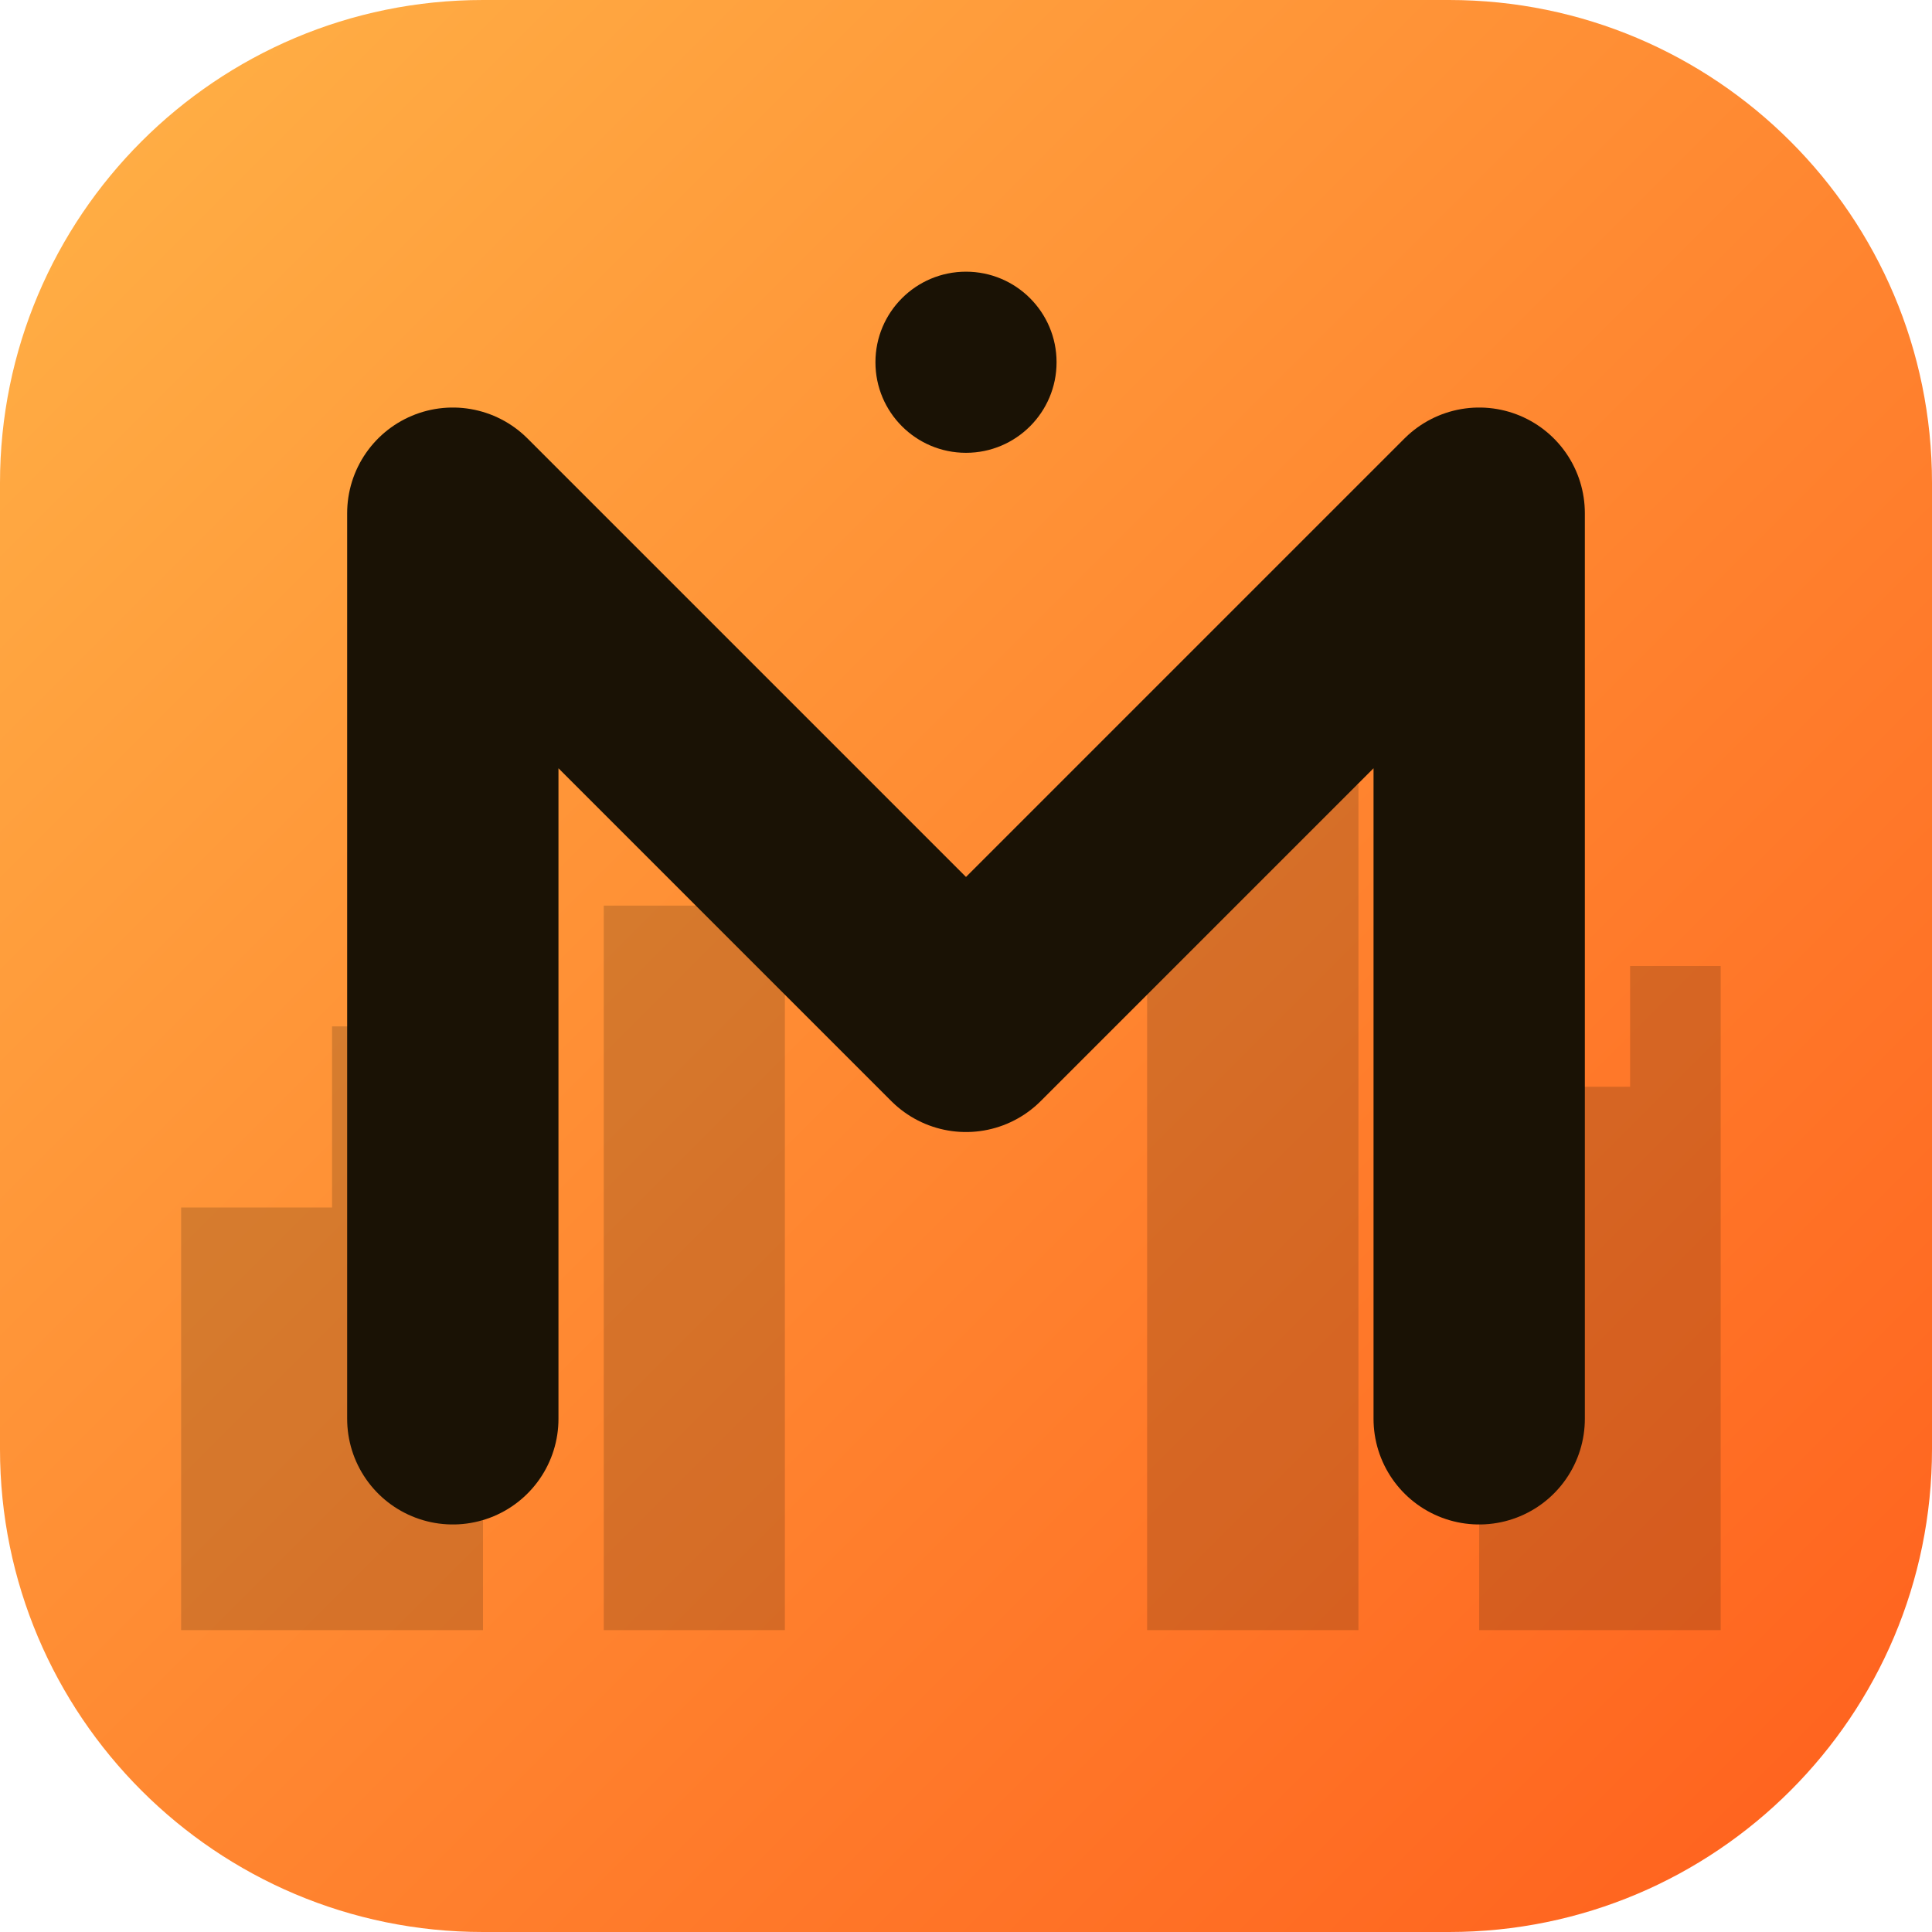
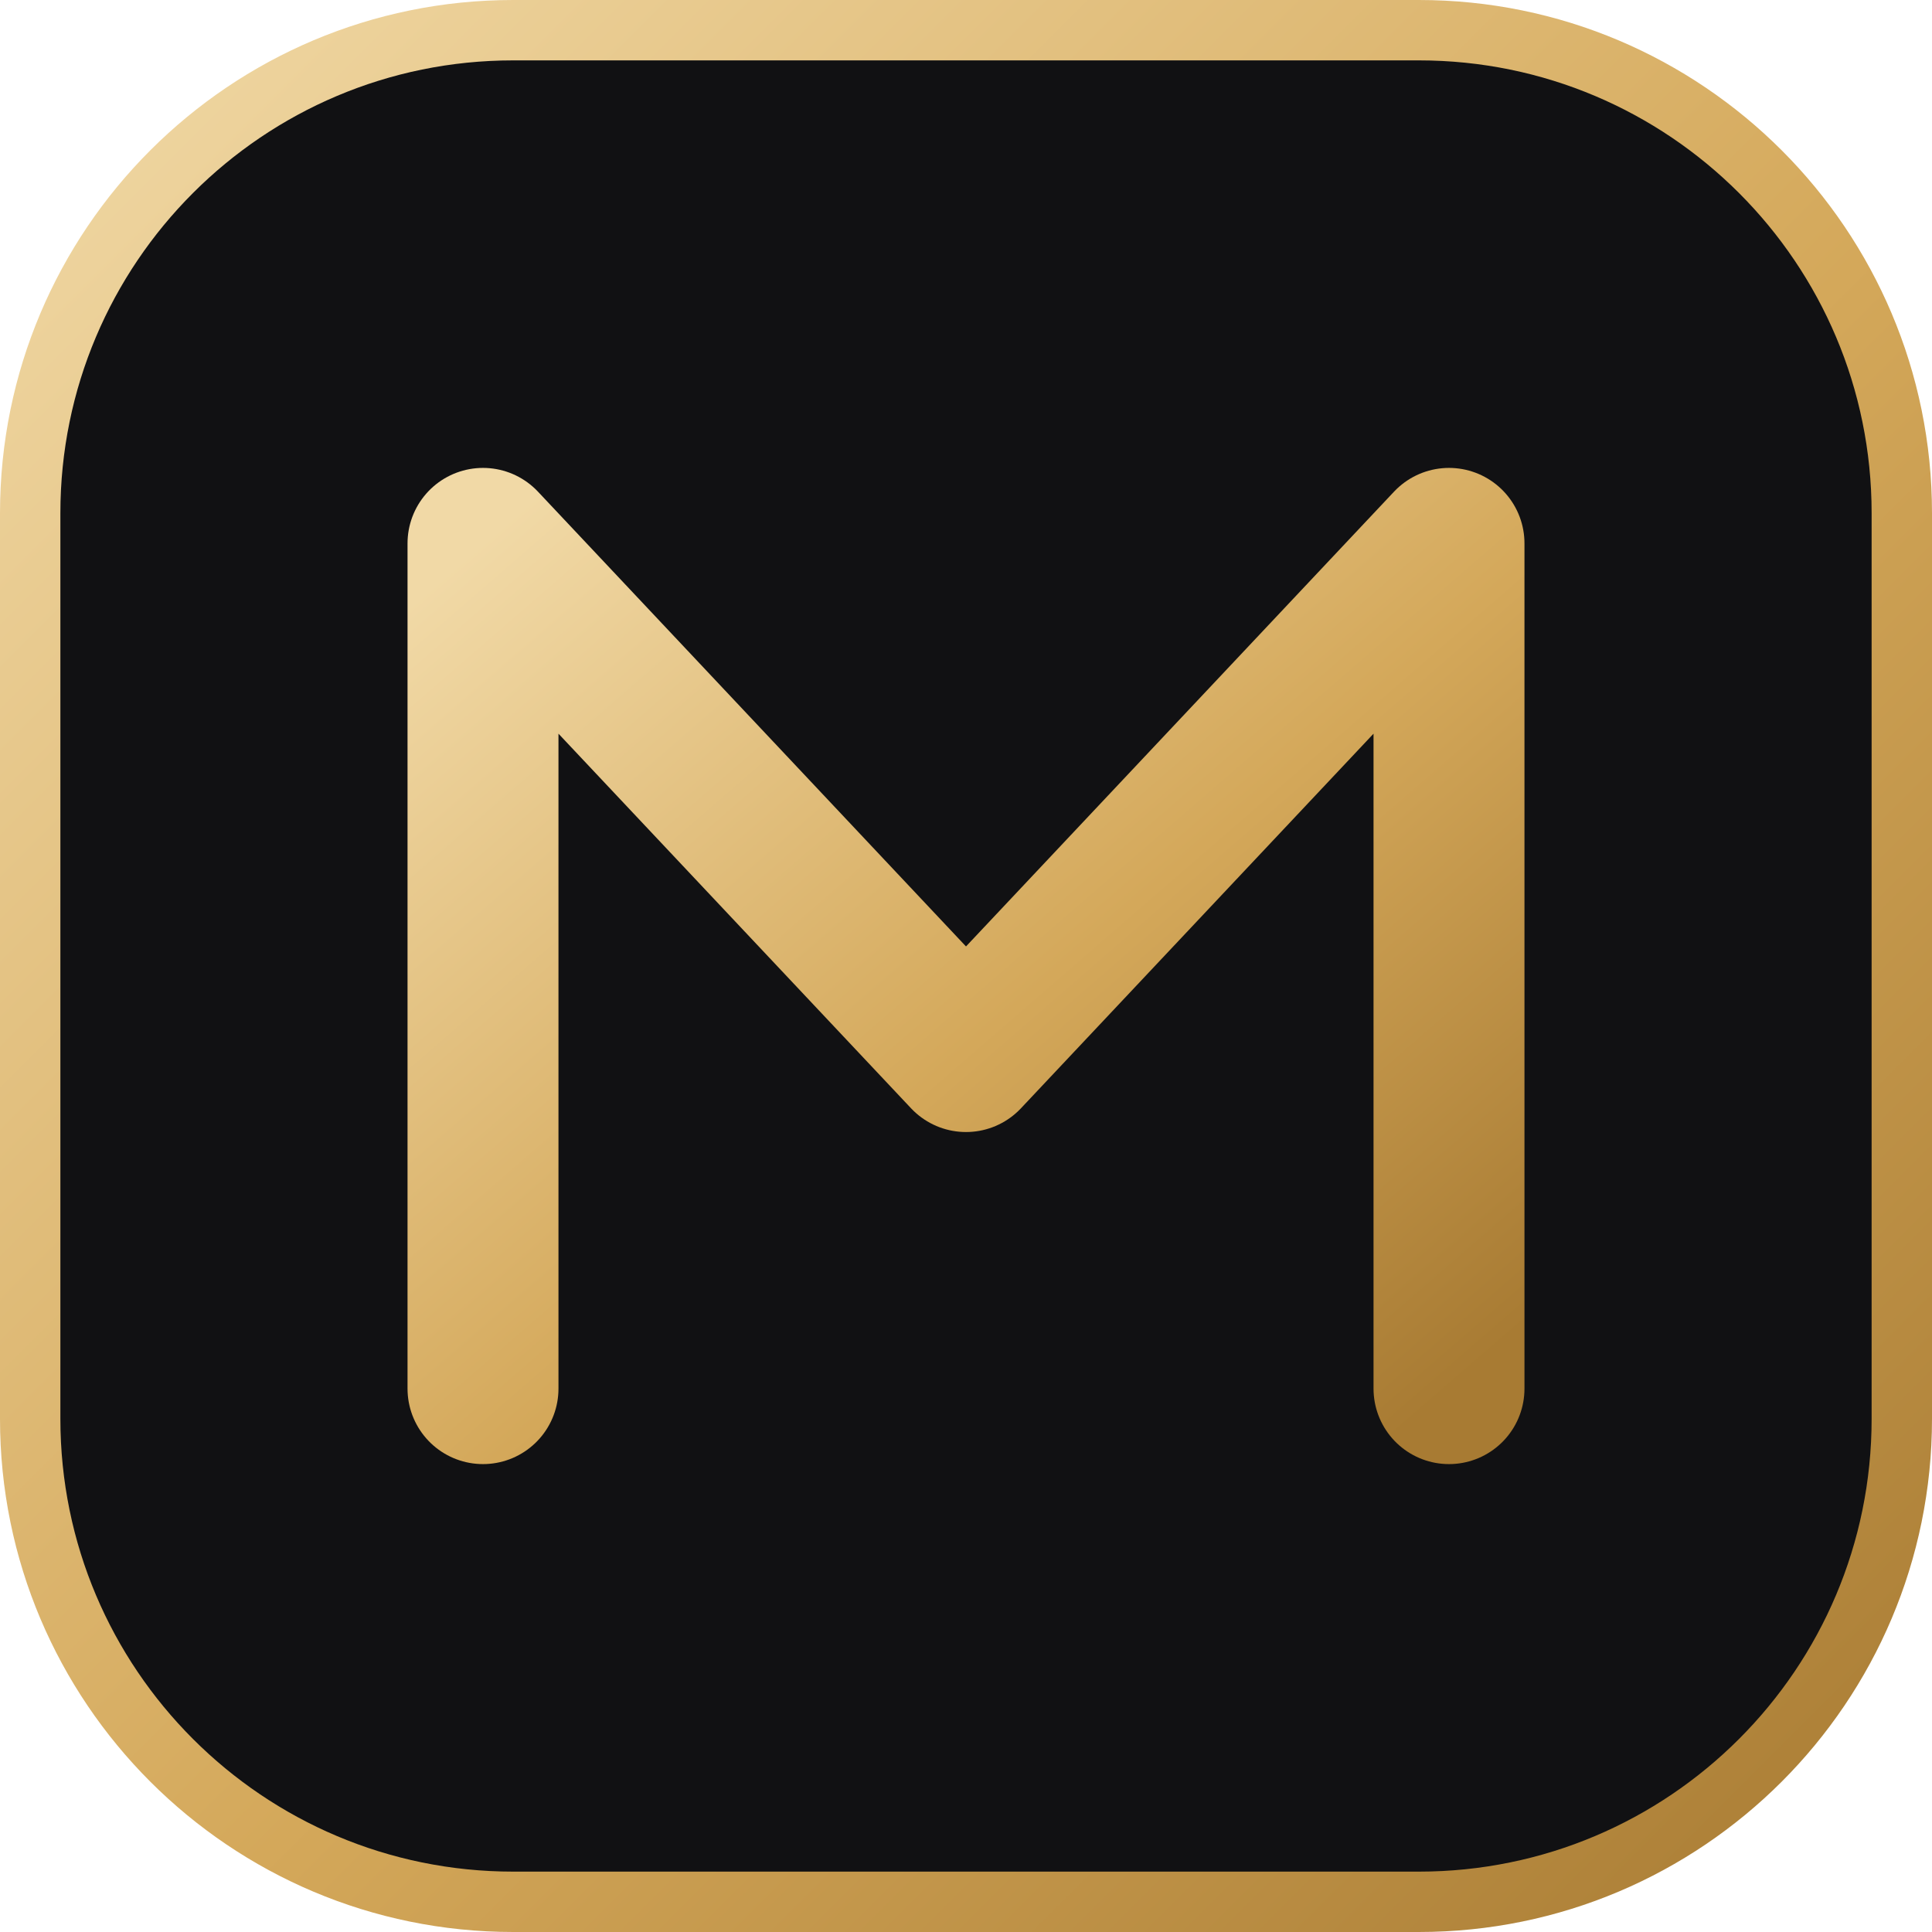
<svg xmlns="http://www.w3.org/2000/svg" viewBox="0 0 64 64">
  <defs>
-     <linearGradient id="g" x1="0" y1="0" x2="1" y2="1">
-       <stop offset="0" stop-color="#ffb347" />
-       <stop offset="1" stop-color="#ff5e1c" />
+     <linearGradient id="gold" x1="0" y1="0" x2="1" y2="1">
+       <stop offset="0" stop-color="#f1d9a6" />
+       <stop offset=".55" stop-color="#d4a85a" />
+       <stop offset="1" stop-color="#a87b33" />
    </linearGradient>
  </defs>
-   <rect width="64" height="64" rx="16" fill="url(#g)" />
-   <path fill="#1a1205" opacity=".18" d="M6 54V40h5v-6h5v20h4V30h6v24h12V26h7v28h4V36h5v-4h3v22z" />
-   <path fill="none" stroke="#1a1205" stroke-width="7" stroke-linejoin="round" stroke-linecap="round" d="M15 47V17l17 17 17-17v30" />
-   <circle cx="32" cy="12" r="3" fill="#1a1205" />
+   <rect x="1" y="1" width="62" height="62" rx="16" fill="#111113" stroke="url(#gold)" stroke-width="2" />
+   <path d="M16 46V18l16 17 16-17v28" fill="none" stroke="url(#gold)" stroke-width="5" stroke-linejoin="round" stroke-linecap="round" />
+   <path d="M16 51h32" stroke="url(#gold)" stroke-width="2" stroke-linecap="round" opacity=".6" />
</svg>
